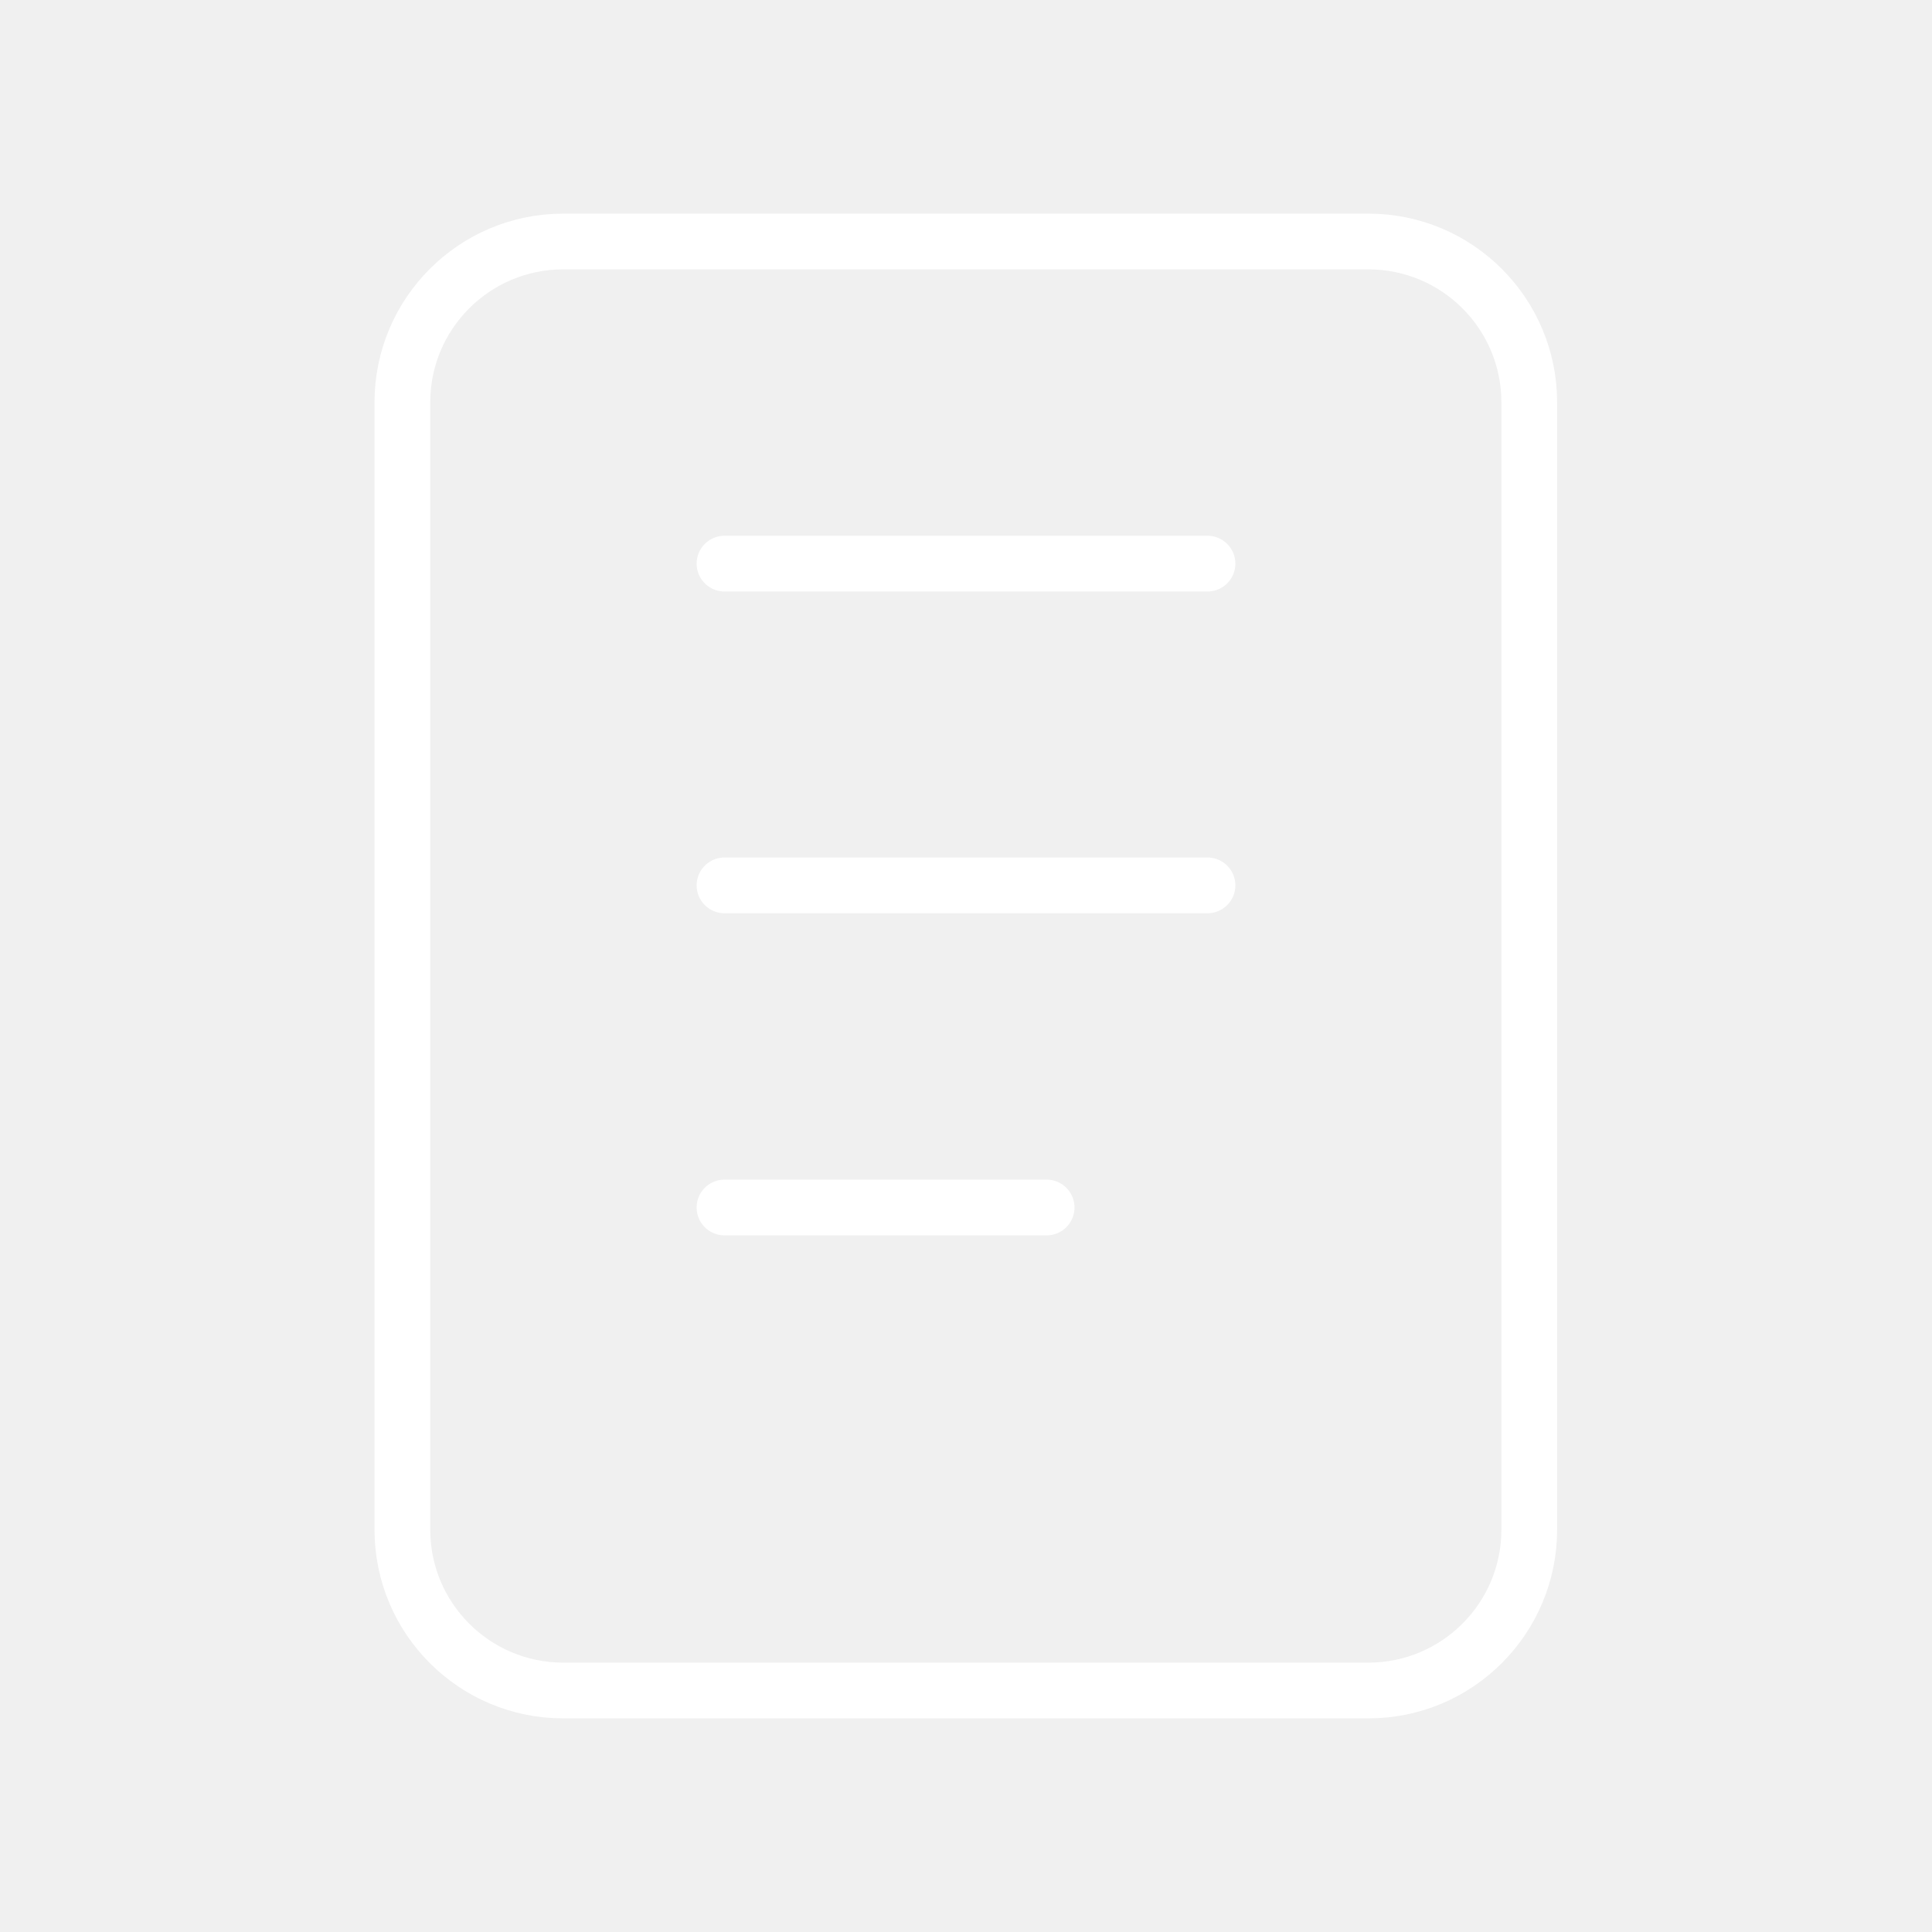
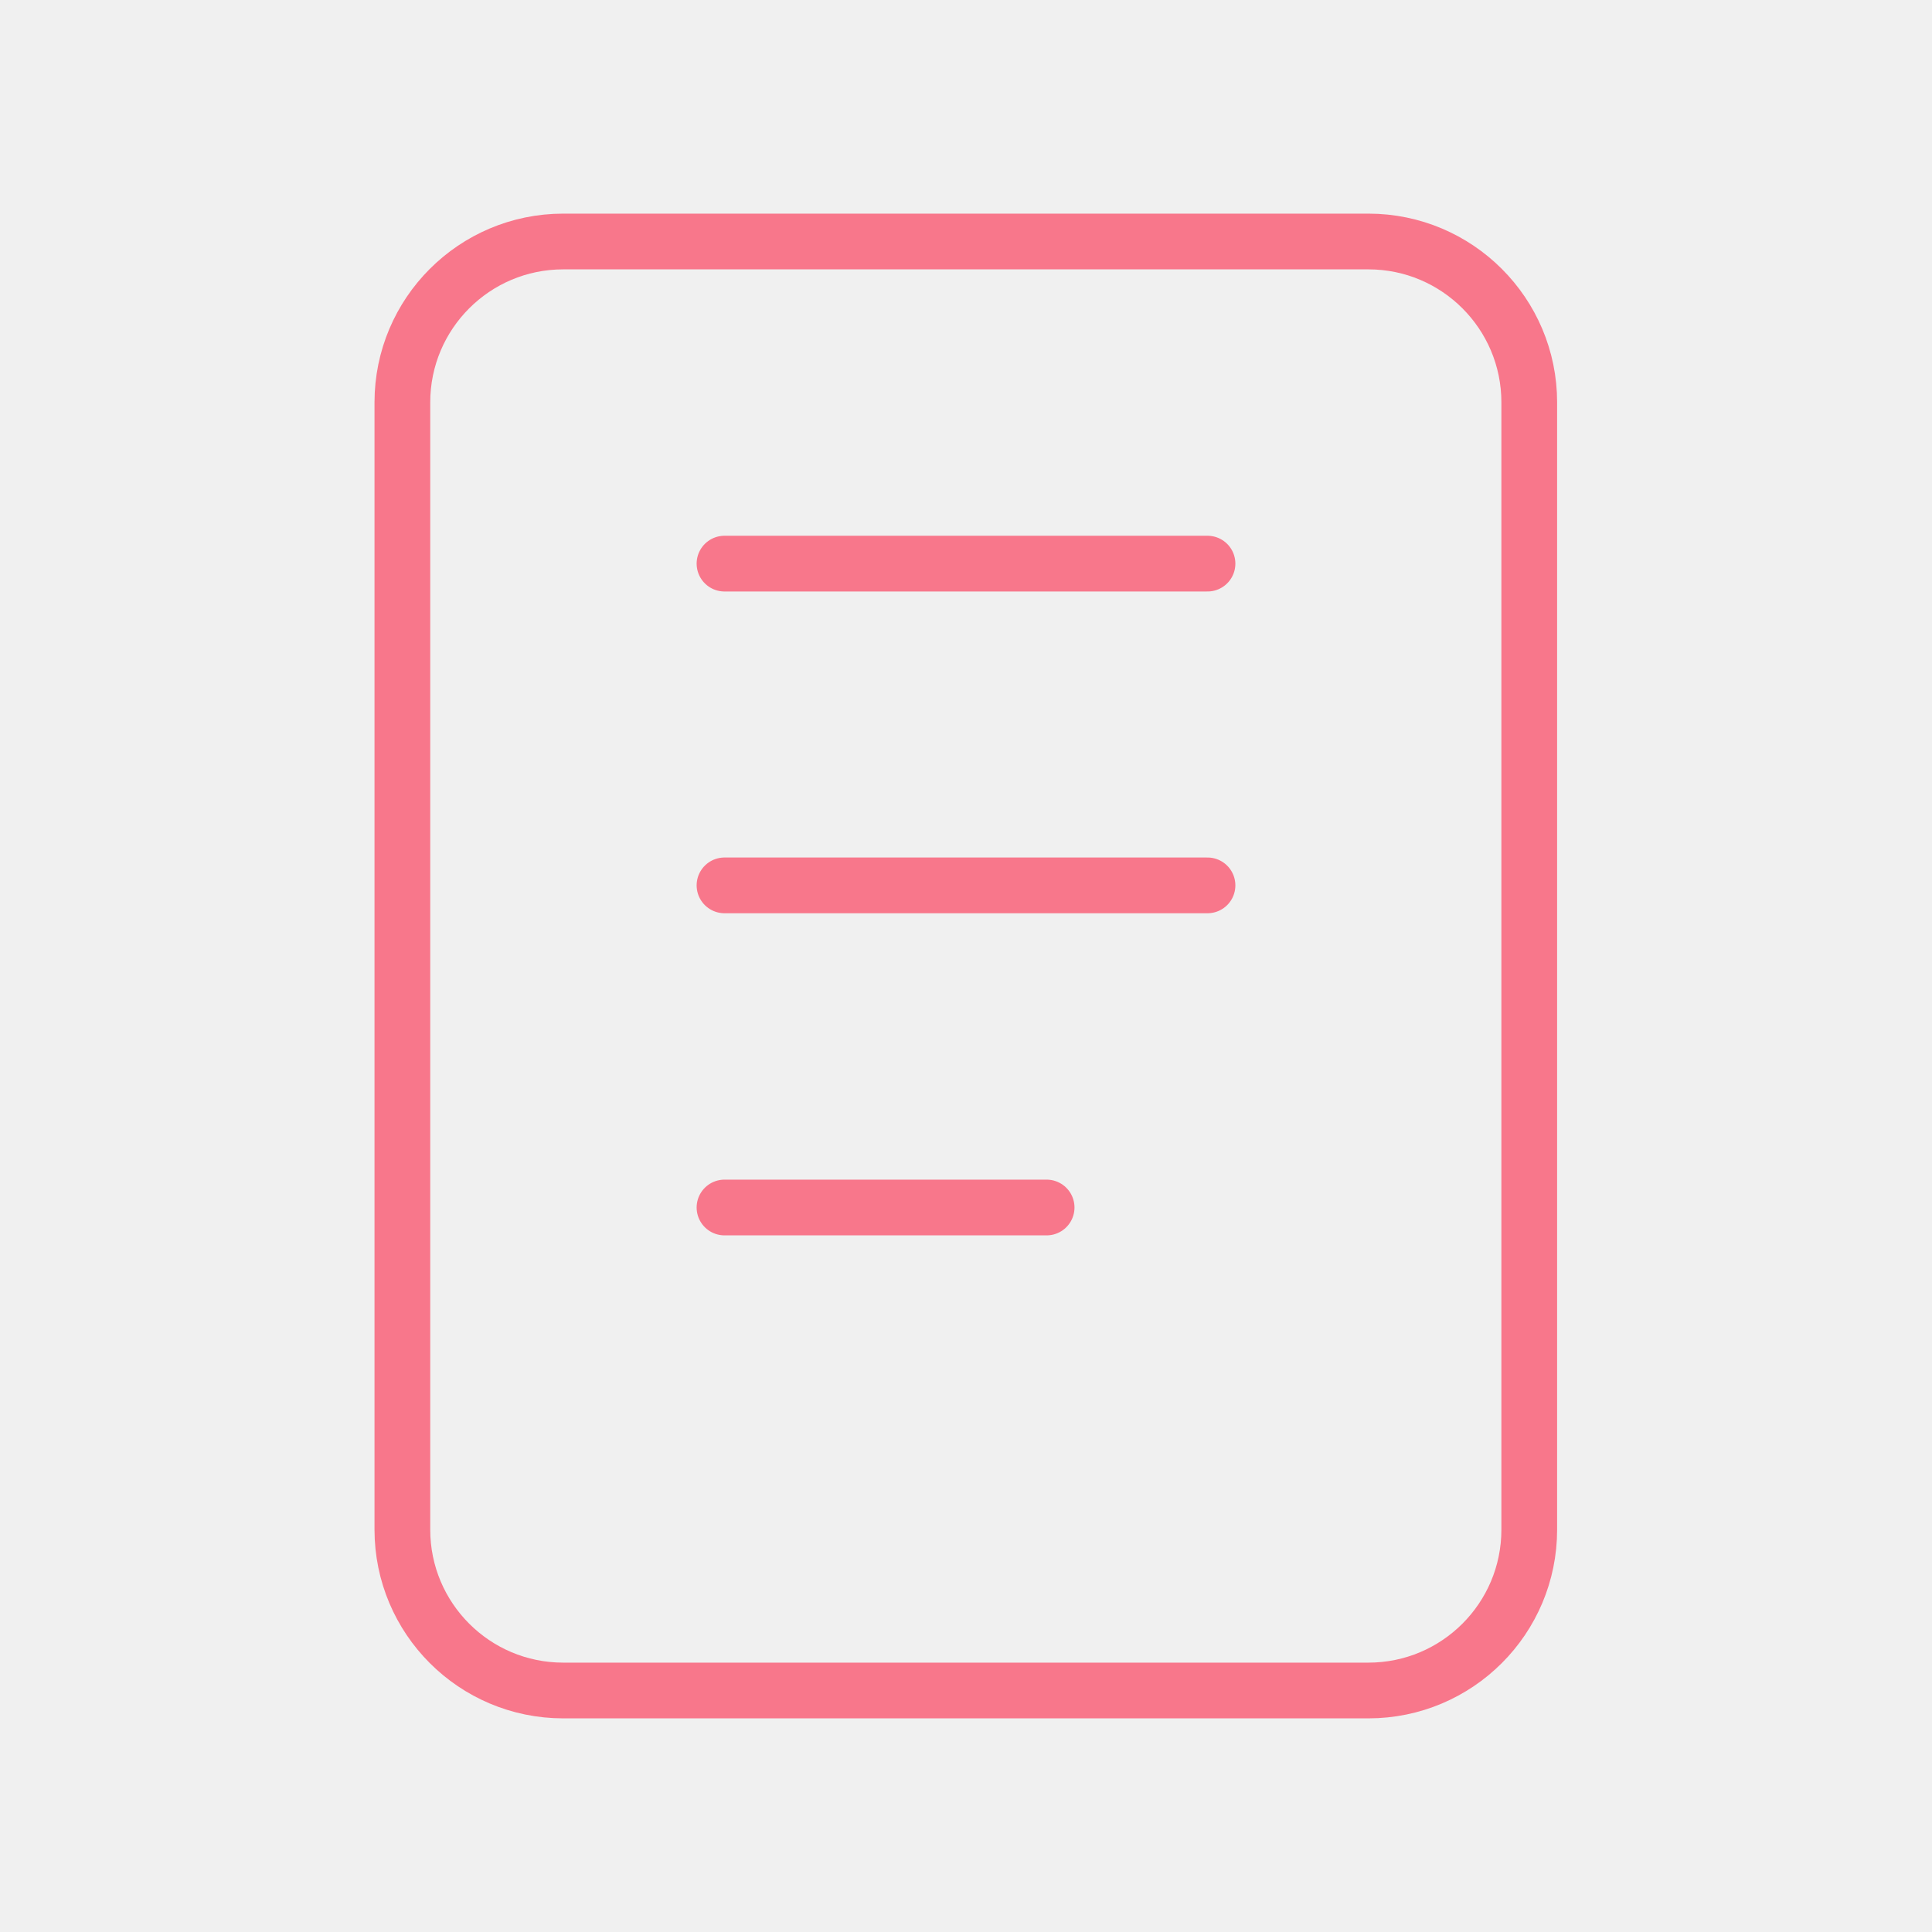
<svg xmlns="http://www.w3.org/2000/svg" viewBox="0 0 52 52">
  <defs>
-     <style>.cls-1,.cls-2{fill:none;}.cls-2{stroke:#fff;stroke-linecap:round;stroke-linejoin:round;stroke-width:1.5px;}</style>
+     <style>.cls-1,.cls-2{fill:none;}.cls-2{stroke:#f8778B;stroke-linecap:round;stroke-linejoin:round;stroke-width:1.5px;}</style>
  </defs>
  <g id="Calque_2" data-name="Calque 2">
    <g id="Calque_1-2" data-name="Calque 1">
      <path class="cls-1" d="M0,0H52V52H0Z" />
      <rect class="cls-2" x="10.83" y="6.5" width="30.33" height="39" rx="4.33" />
      <line class="cls-2" x1="19.5" y1="15.17" x2="32.5" y2="15.17" />
      <line class="cls-2" x1="19.5" y1="23.83" x2="32.5" y2="23.83" />
      <line class="cls-2" x1="19.5" y1="32.5" x2="28.17" y2="32.5" />
    </g>
  </g>
</svg>
